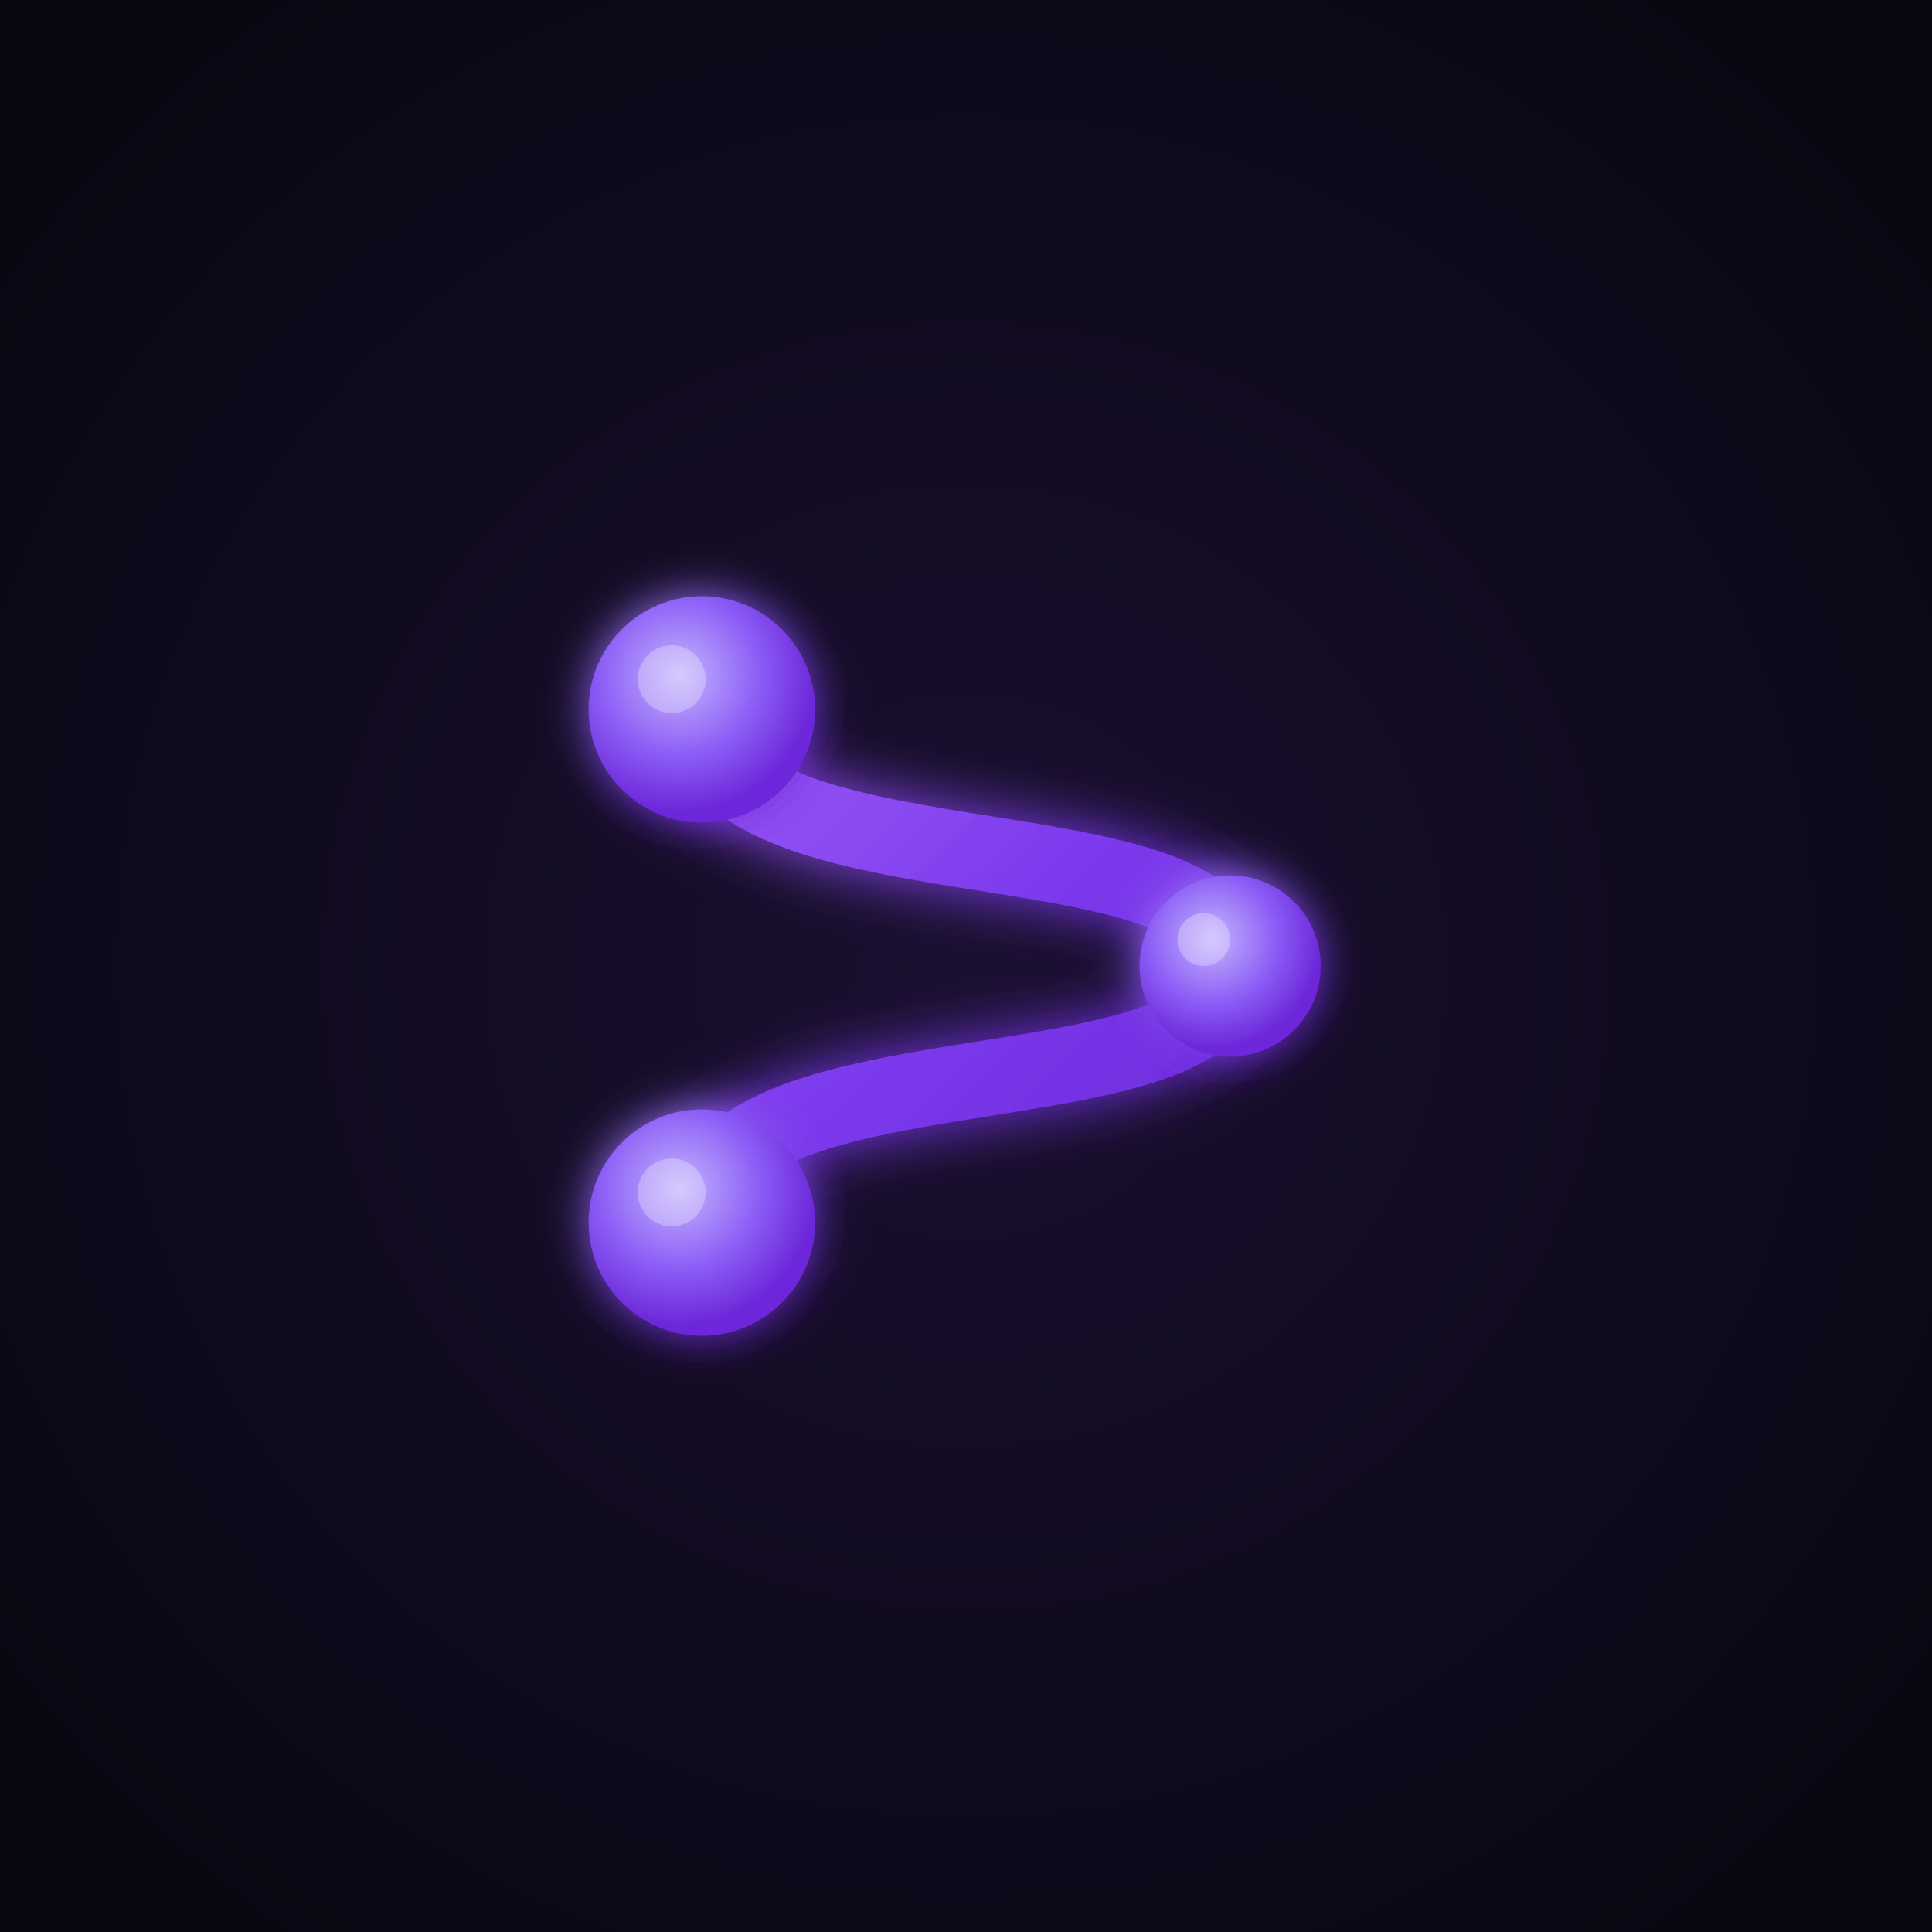
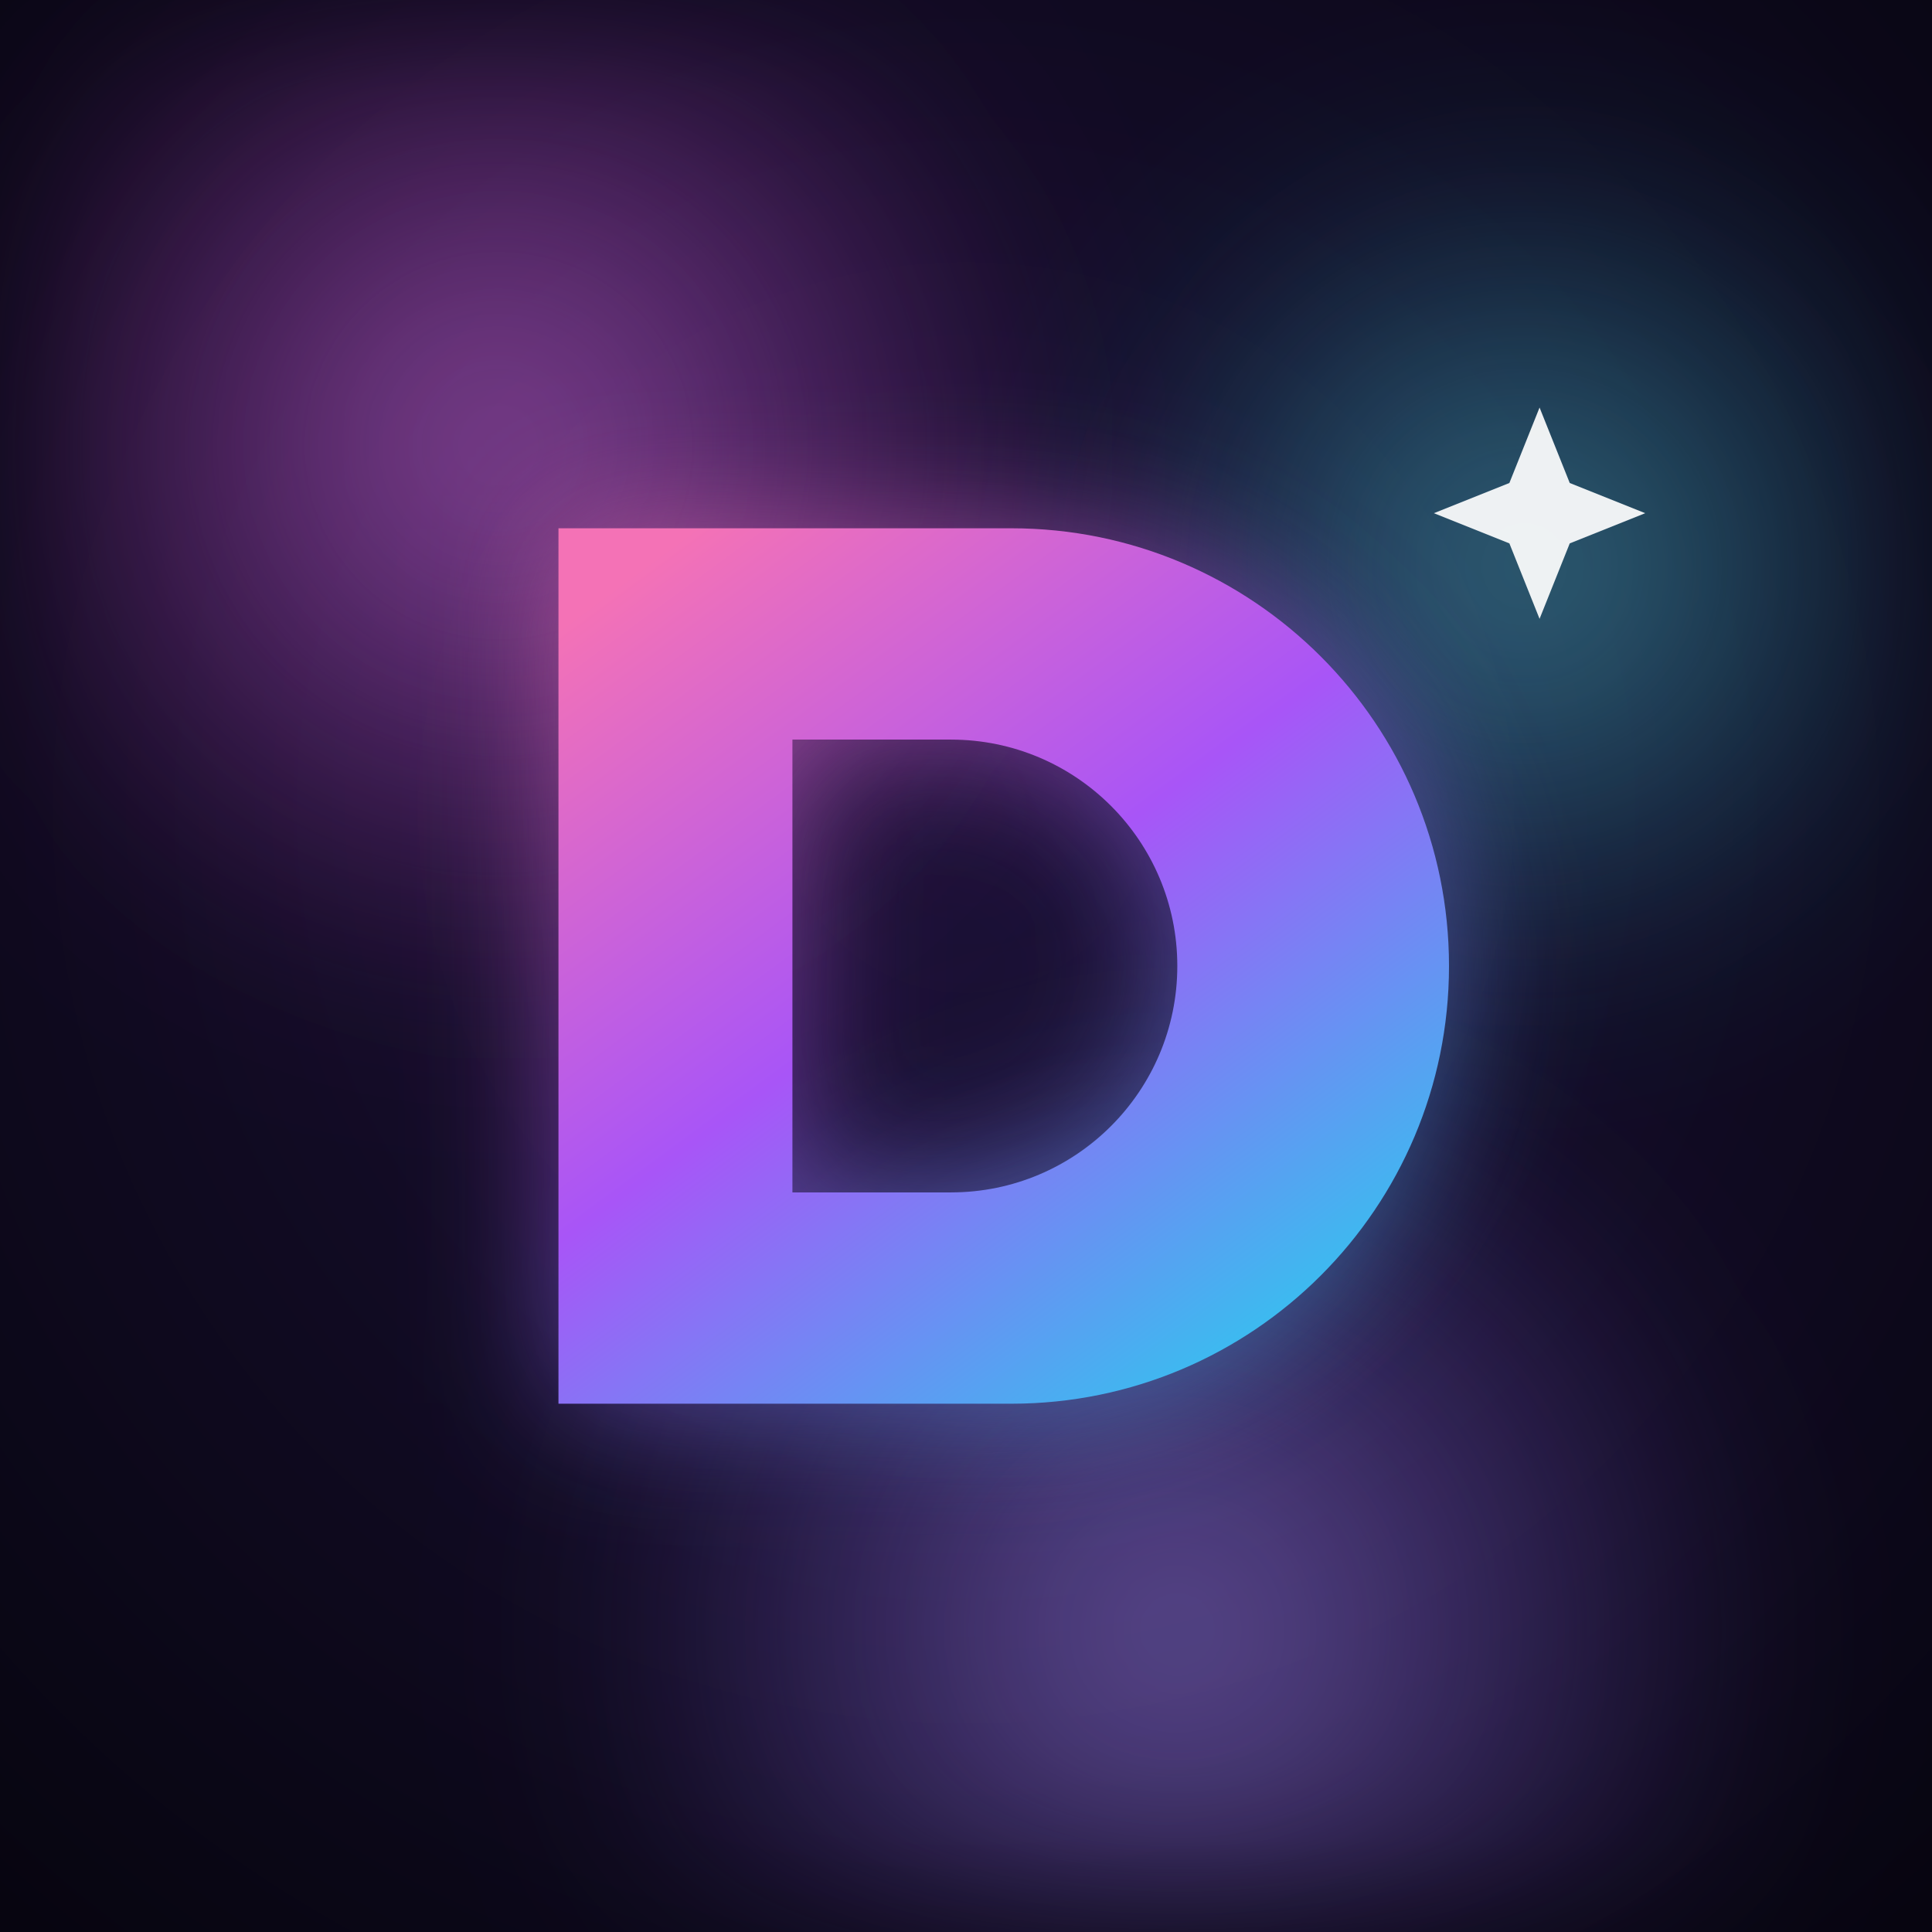
<svg xmlns="http://www.w3.org/2000/svg" viewBox="0 0 512 512" width="512" height="512" shape-rendering="geometricPrecision">
  <defs>
-     <radialGradient id="bg" cx="50%" cy="50%" r="70%" fx="50%" fy="50%">
-       <stop offset="0%" stop-color="#1a1030" />
-       <stop offset="100%" stop-color="#08060f" />
+     <radialGradient id="bg" cx="50%" cy="42%" r="75%">
+       <stop offset="0%" stop-color="#1b1136" />
+       <stop offset="100%" stop-color="#070510" />
    </radialGradient>
-     <linearGradient id="pathGrad" x1="0%" y1="0%" x2="100%" y2="100%">
-       <stop offset="0%" stop-color="#9b5cf6" />
-       <stop offset="50%" stop-color="#7c3aed" />
-       <stop offset="100%" stop-color="#6d28d9" />
+     <radialGradient id="blobFuchsia" cx="50%" cy="50%" r="50%">
+       <stop offset="0%" stop-color="#e879f9" />
+       <stop offset="100%" stop-color="#d946ef" stop-opacity="0" />
+     </radialGradient>
+     <radialGradient id="blobCyan" cx="50%" cy="50%" r="50%">
+       <stop offset="0%" stop-color="#67e8f9" />
+       <stop offset="100%" stop-color="#22d3ee" stop-opacity="0" />
+     </radialGradient>
+     <radialGradient id="blobViolet" cx="50%" cy="50%" r="50%">
+       <stop offset="0%" stop-color="#a78bfa" />
+       <stop offset="100%" stop-color="#8b5cf6" stop-opacity="0" />
+     </radialGradient>
+     <linearGradient id="monoGrad" x1="15%" y1="0%" x2="90%" y2="100%">
+       <stop offset="0%" stop-color="#f472b6" />
+       <stop offset="45%" stop-color="#a855f7" />
+       <stop offset="100%" stop-color="#22d3ee" />
    </linearGradient>
-     <radialGradient id="nodeTop" cx="40%" cy="35%" r="60%">
-       <stop offset="0%" stop-color="#c4b5fd" />
-       <stop offset="60%" stop-color="#8b5cf6" />
-       <stop offset="100%" stop-color="#6d28d9" />
-     </radialGradient>
-     <radialGradient id="nodeMid" cx="40%" cy="35%" r="60%">
-       <stop offset="0%" stop-color="#c4b5fd" />
-       <stop offset="60%" stop-color="#8b5cf6" />
-       <stop offset="100%" stop-color="#6d28d9" />
-     </radialGradient>
-     <radialGradient id="nodeBot" cx="40%" cy="35%" r="60%">
-       <stop offset="0%" stop-color="#c4b5fd" />
-       <stop offset="60%" stop-color="#8b5cf6" />
-       <stop offset="100%" stop-color="#6d28d9" />
-     </radialGradient>
-     <filter id="glow" x="-30%" y="-30%" width="160%" height="160%">
-       <feGaussianBlur stdDeviation="8" result="blur" />
-       <feComposite in="SourceGraphic" in2="blur" operator="over" />
+     <filter id="softGlow" x="-40%" y="-40%" width="180%" height="180%">
+       <feGaussianBlur stdDeviation="18" />
    </filter>
-     <filter id="nodeGlow" x="-40%" y="-40%" width="180%" height="180%">
-       <feGaussianBlur stdDeviation="6" result="blur" />
-       <feMerge>
-         <feMergeNode in="blur" />
-         <feMergeNode in="SourceGraphic" />
-       </feMerge>
+     <filter id="blurBig" x="-60%" y="-60%" width="220%" height="220%">
+       <feGaussianBlur stdDeviation="26" />
    </filter>
  </defs>
  <rect width="512" height="512" fill="url(#bg)" />
-   <path d="M 186,188        C 186,238 326,215 326,256        C 326,297 186,274 186,324" fill="none" stroke="url(#pathGrad)" stroke-width="20" stroke-linecap="round" filter="url(#glow)" />
-   <circle cx="186" cy="188" r="30" fill="url(#nodeTop)" filter="url(#nodeGlow)" />
-   <circle cx="178" cy="180" r="9" fill="white" opacity="0.28" />
-   <circle cx="326" cy="256" r="24" fill="url(#nodeMid)" filter="url(#nodeGlow)" />
-   <circle cx="319" cy="249" r="7" fill="white" opacity="0.28" />
-   <circle cx="186" cy="324" r="30" fill="url(#nodeBot)" filter="url(#nodeGlow)" />
-   <circle cx="178" cy="316" r="9" fill="white" opacity="0.28" />
+   <circle cx="132" cy="118" r="150" fill="url(#blobFuchsia)" opacity="0.55" filter="url(#blurBig)" />
+   <circle cx="404" cy="150" r="120" fill="url(#blobCyan)" opacity="0.45" filter="url(#blurBig)" />
+   <circle cx="312" cy="432" r="160" fill="url(#blobViolet)" opacity="0.55" filter="url(#blurBig)" />
+   <path d="M148,140 H268 A116,116 0 0 1 268,372 H148 Z M210,196 H252 A60,60 0 0 1 252,316 H210 Z" fill="url(#monoGrad)" fill-rule="evenodd" opacity="0.55" filter="url(#softGlow)" />
+   <path d="M148,140 H268 A116,116 0 0 1 268,372 H148 Z M210,196 H252 A60,60 0 0 1 252,316 H210 Z" fill="url(#monoGrad)" fill-rule="evenodd" />
+   <path d="M 408,108 L 416,128 L 436,136 L 416,144 L 408,164 L 400,144 L 380,136 L 400,128 Z" fill="#ffffff" opacity="0.92" />
</svg>
